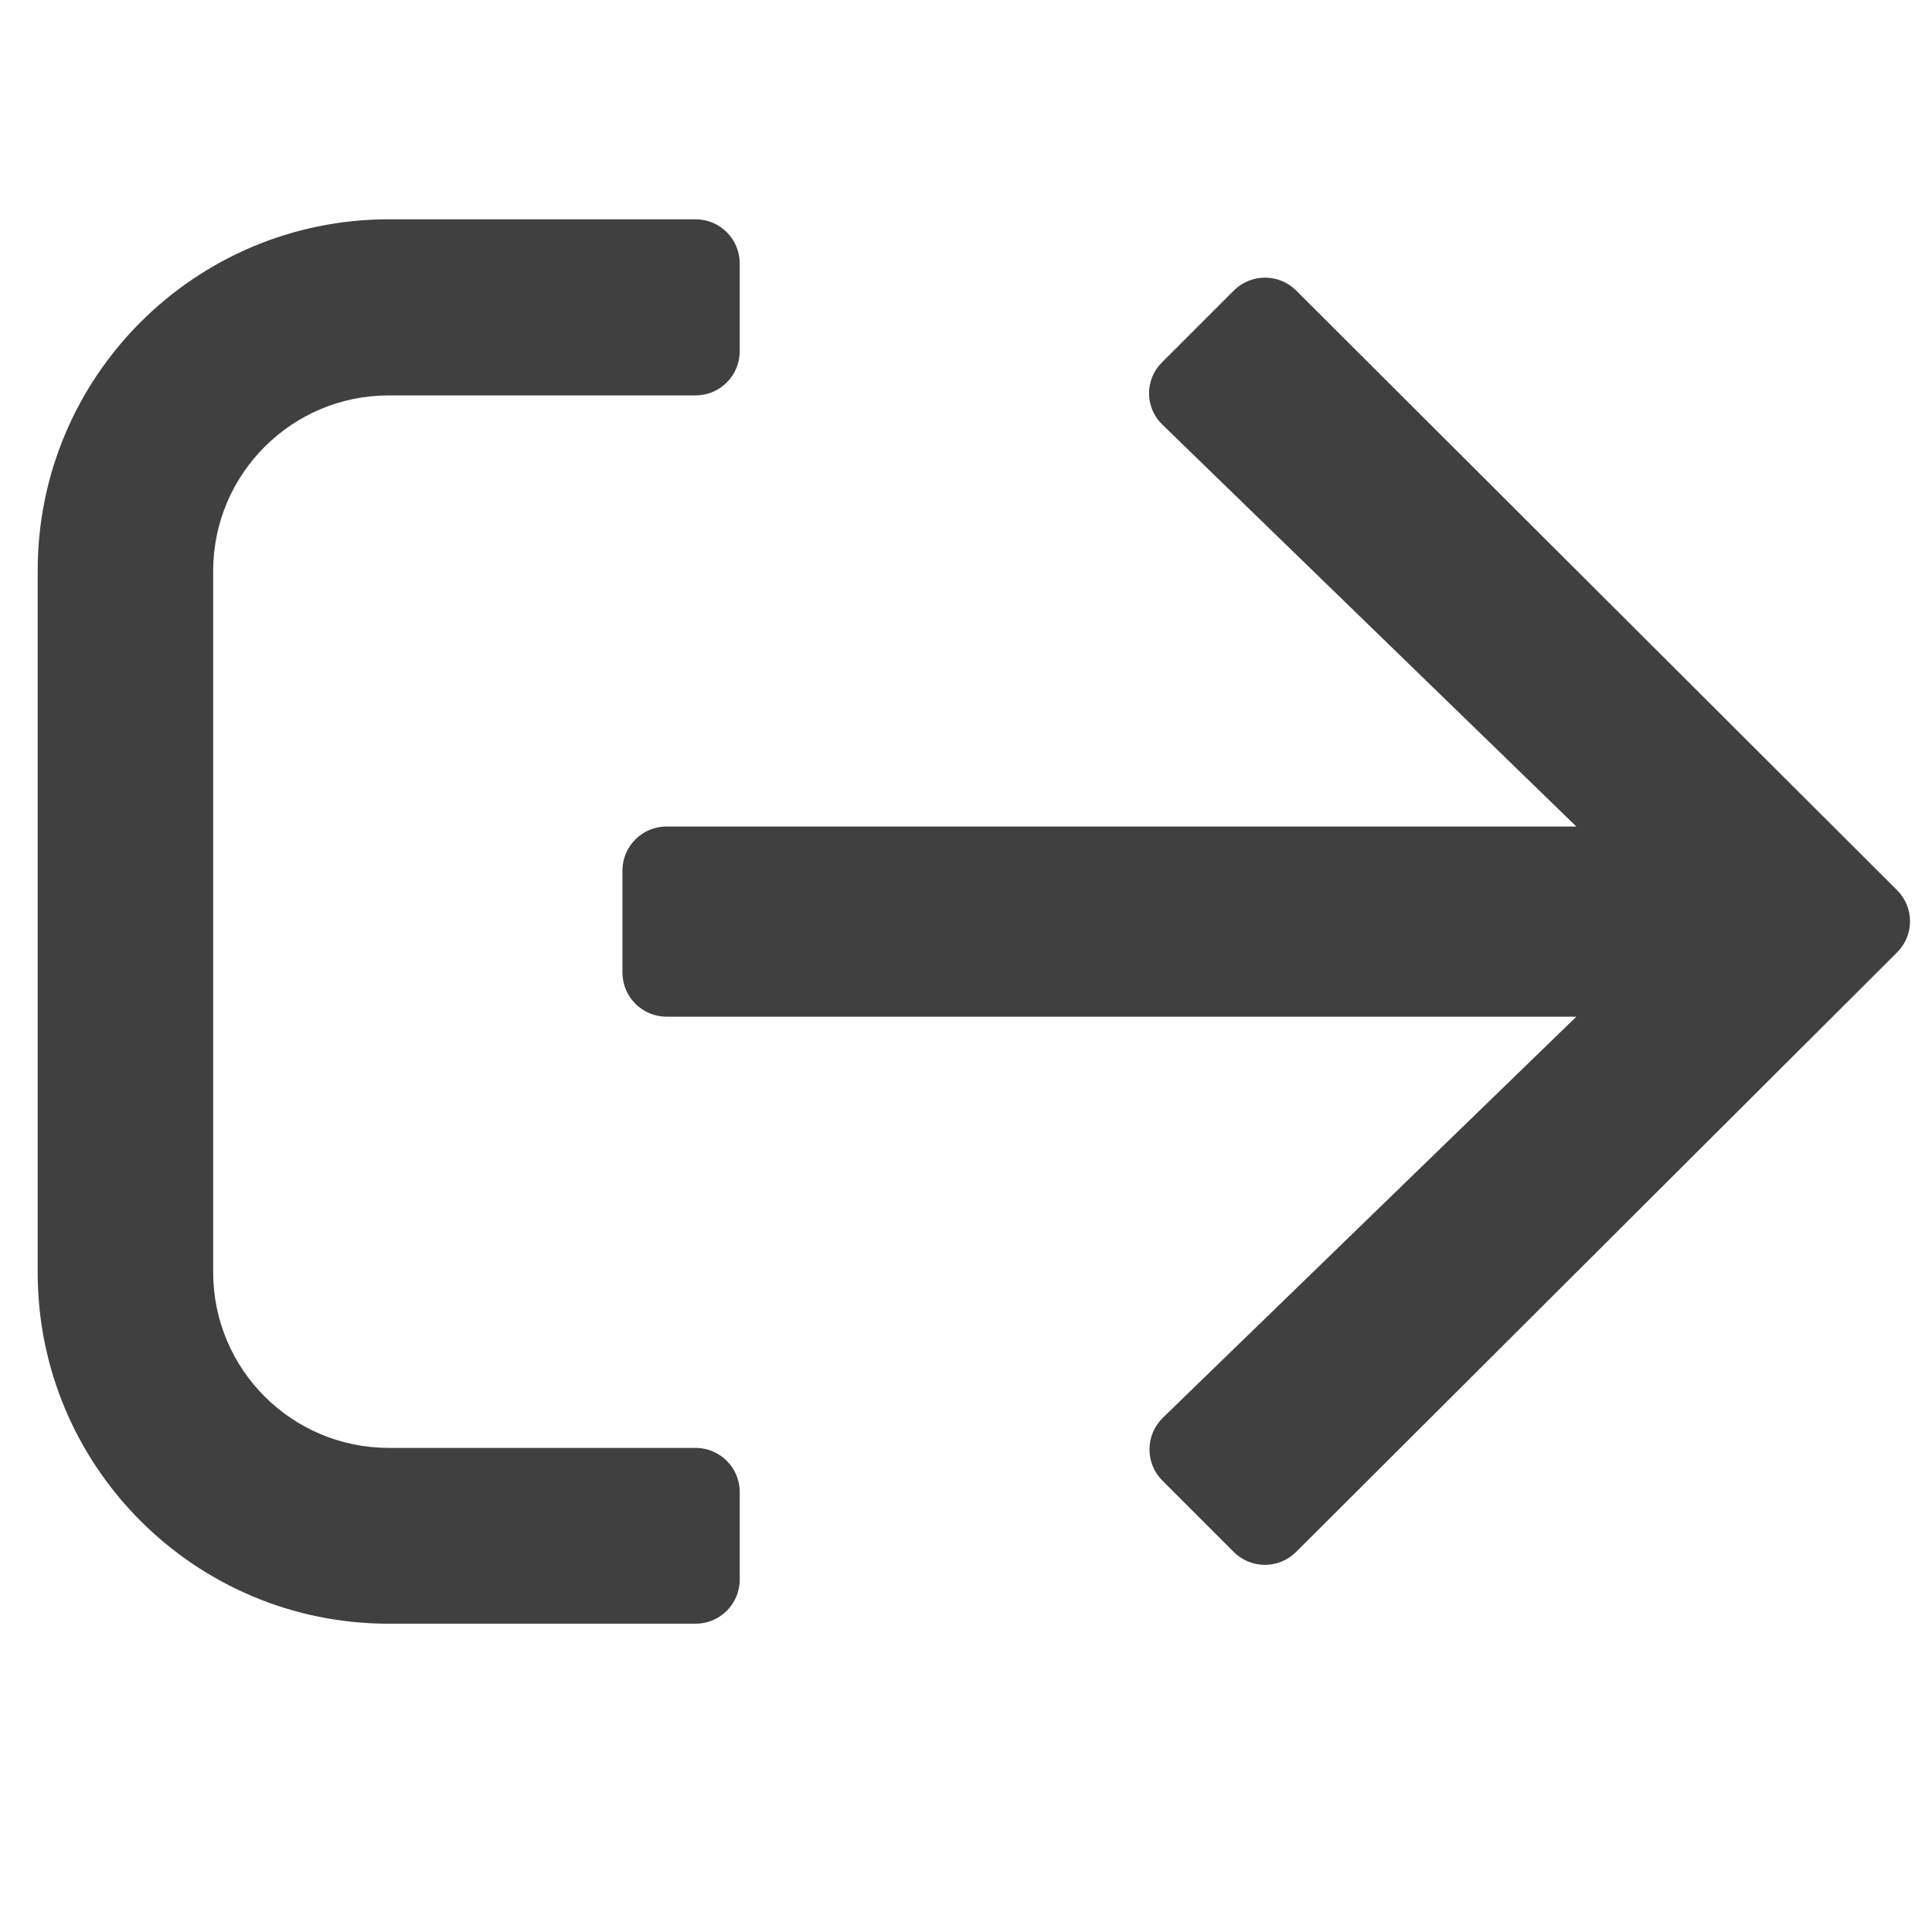
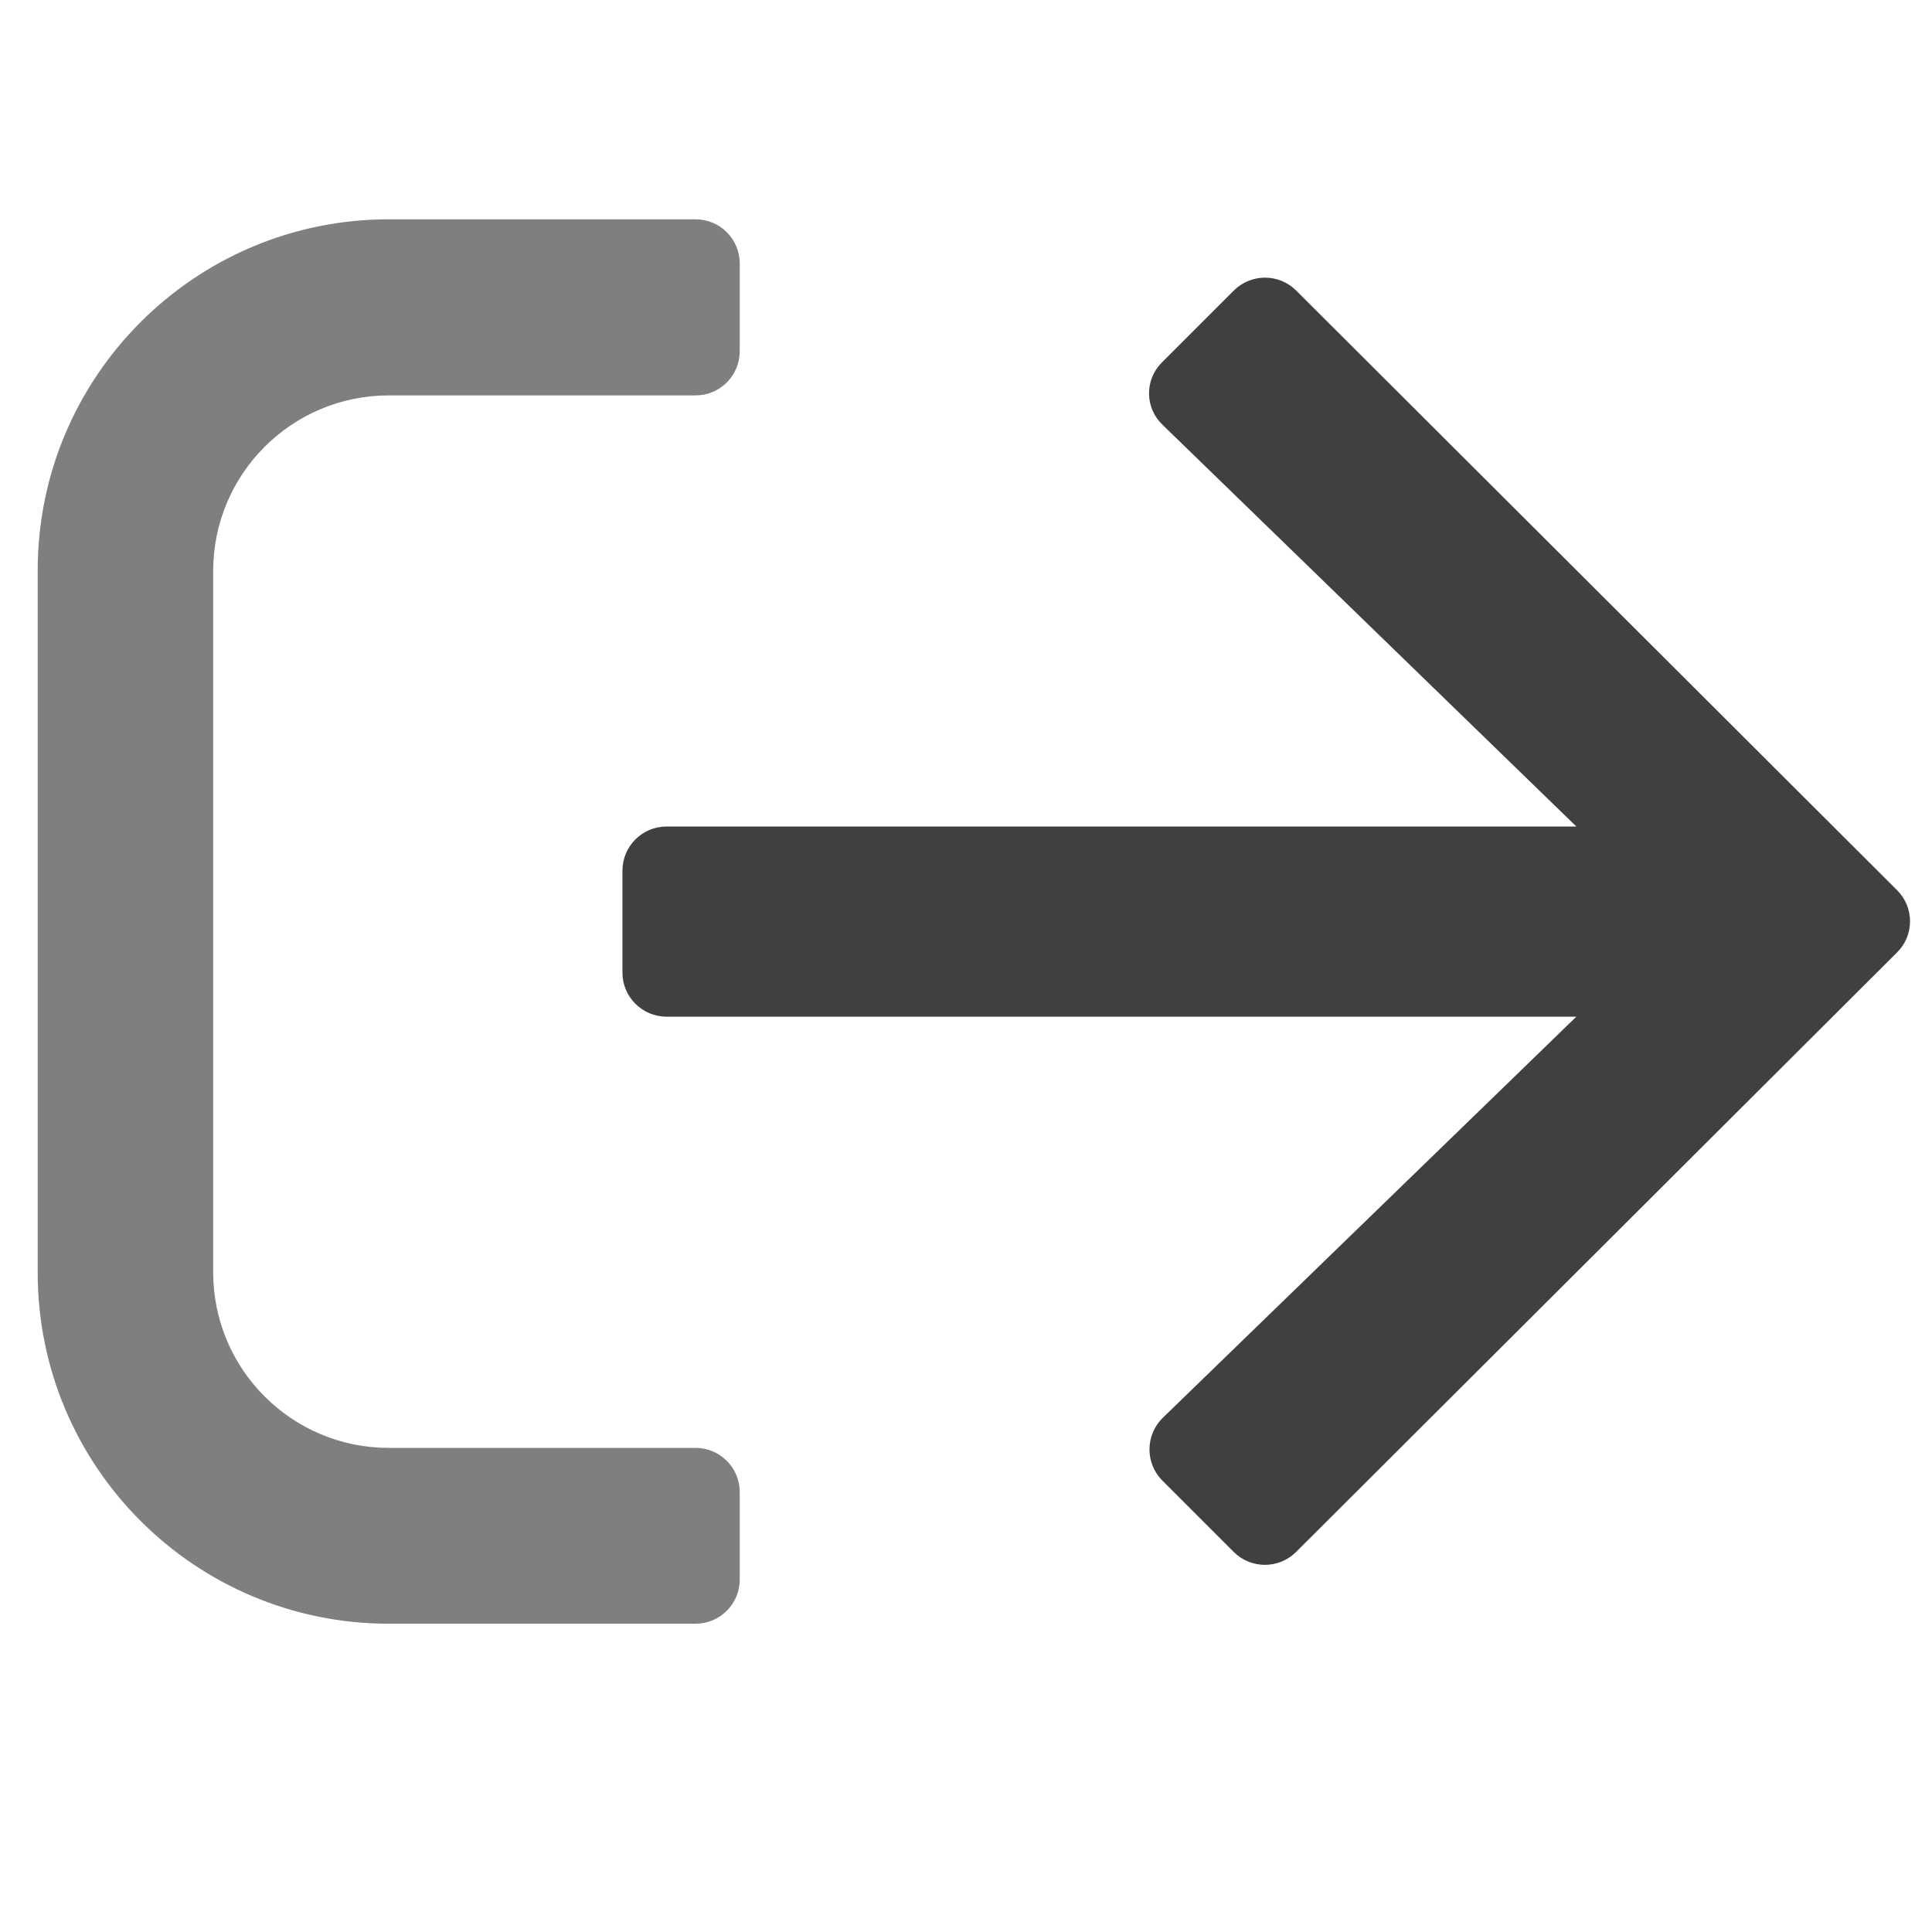
<svg xmlns="http://www.w3.org/2000/svg" viewBox="0 0 350 350">
  <defs>
-     <style>.cls-1{opacity:0.75;}</style>
+     <style>.cls-1{opacity:0.5;}.cls-2{opacity:0.75;}</style>
  </defs>
  <g id="Layer_2" data-name="Layer 2">
-     <path class="cls-1" d="M70.42,39.73h55.64a8,8,0,0,1,7.95,8v15.9a8,8,0,0,1-7.95,8H70.42a31.81,31.81,0,0,0-31.8,31.79V230.51a31.81,31.81,0,0,0,31.8,31.79h55.64a8,8,0,0,1,7.95,7.95v15.9a8,8,0,0,1-7.95,8H70.42A63.6,63.6,0,0,1,6.83,230.51V103.32A63.61,63.61,0,0,1,70.42,39.73ZM223.5,52.65l-13,13A7.87,7.87,0,0,0,210.65,77l74.92,72.73H120.76a8,8,0,0,0-8,7.95v18.55a8,8,0,0,0,8,7.95H285.57l-74.92,72.67a8,8,0,0,0-.13,11.32l13,13a8,8,0,0,0,11.26,0l108.9-108.64a7.94,7.94,0,0,0,0-11.26L234.76,52.58a8,8,0,0,0-11.26.07Z" />
+     <path class="cls-1" d="M70.42,39.73h55.64a8,8,0,0,1,7.95,8v15.9a8,8,0,0,1-7.95,8H70.42a31.81,31.81,0,0,0-31.8,31.79V230.51a31.81,31.81,0,0,0,31.8,31.79h55.64a8,8,0,0,1,7.95,7.95v15.9a8,8,0,0,1-7.95,8H70.42A63.6,63.6,0,0,1,6.83,230.51V103.32A63.61,63.61,0,0,1,70.42,39.73Z" />
+     <path class="cls-2" d="M223.5,52.65l-13,13A7.87,7.87,0,0,0,210.65,77l74.92,72.73H120.76a8,8,0,0,0-8,7.95v18.55a8,8,0,0,0,8,7.95H285.57l-74.92,72.67a8,8,0,0,0-.13,11.32l13,13a8,8,0,0,0,11.26,0l108.9-108.64a7.94,7.94,0,0,0,0-11.26L234.76,52.58a8,8,0,0,0-11.26.07Z" />
  </g>
</svg>
